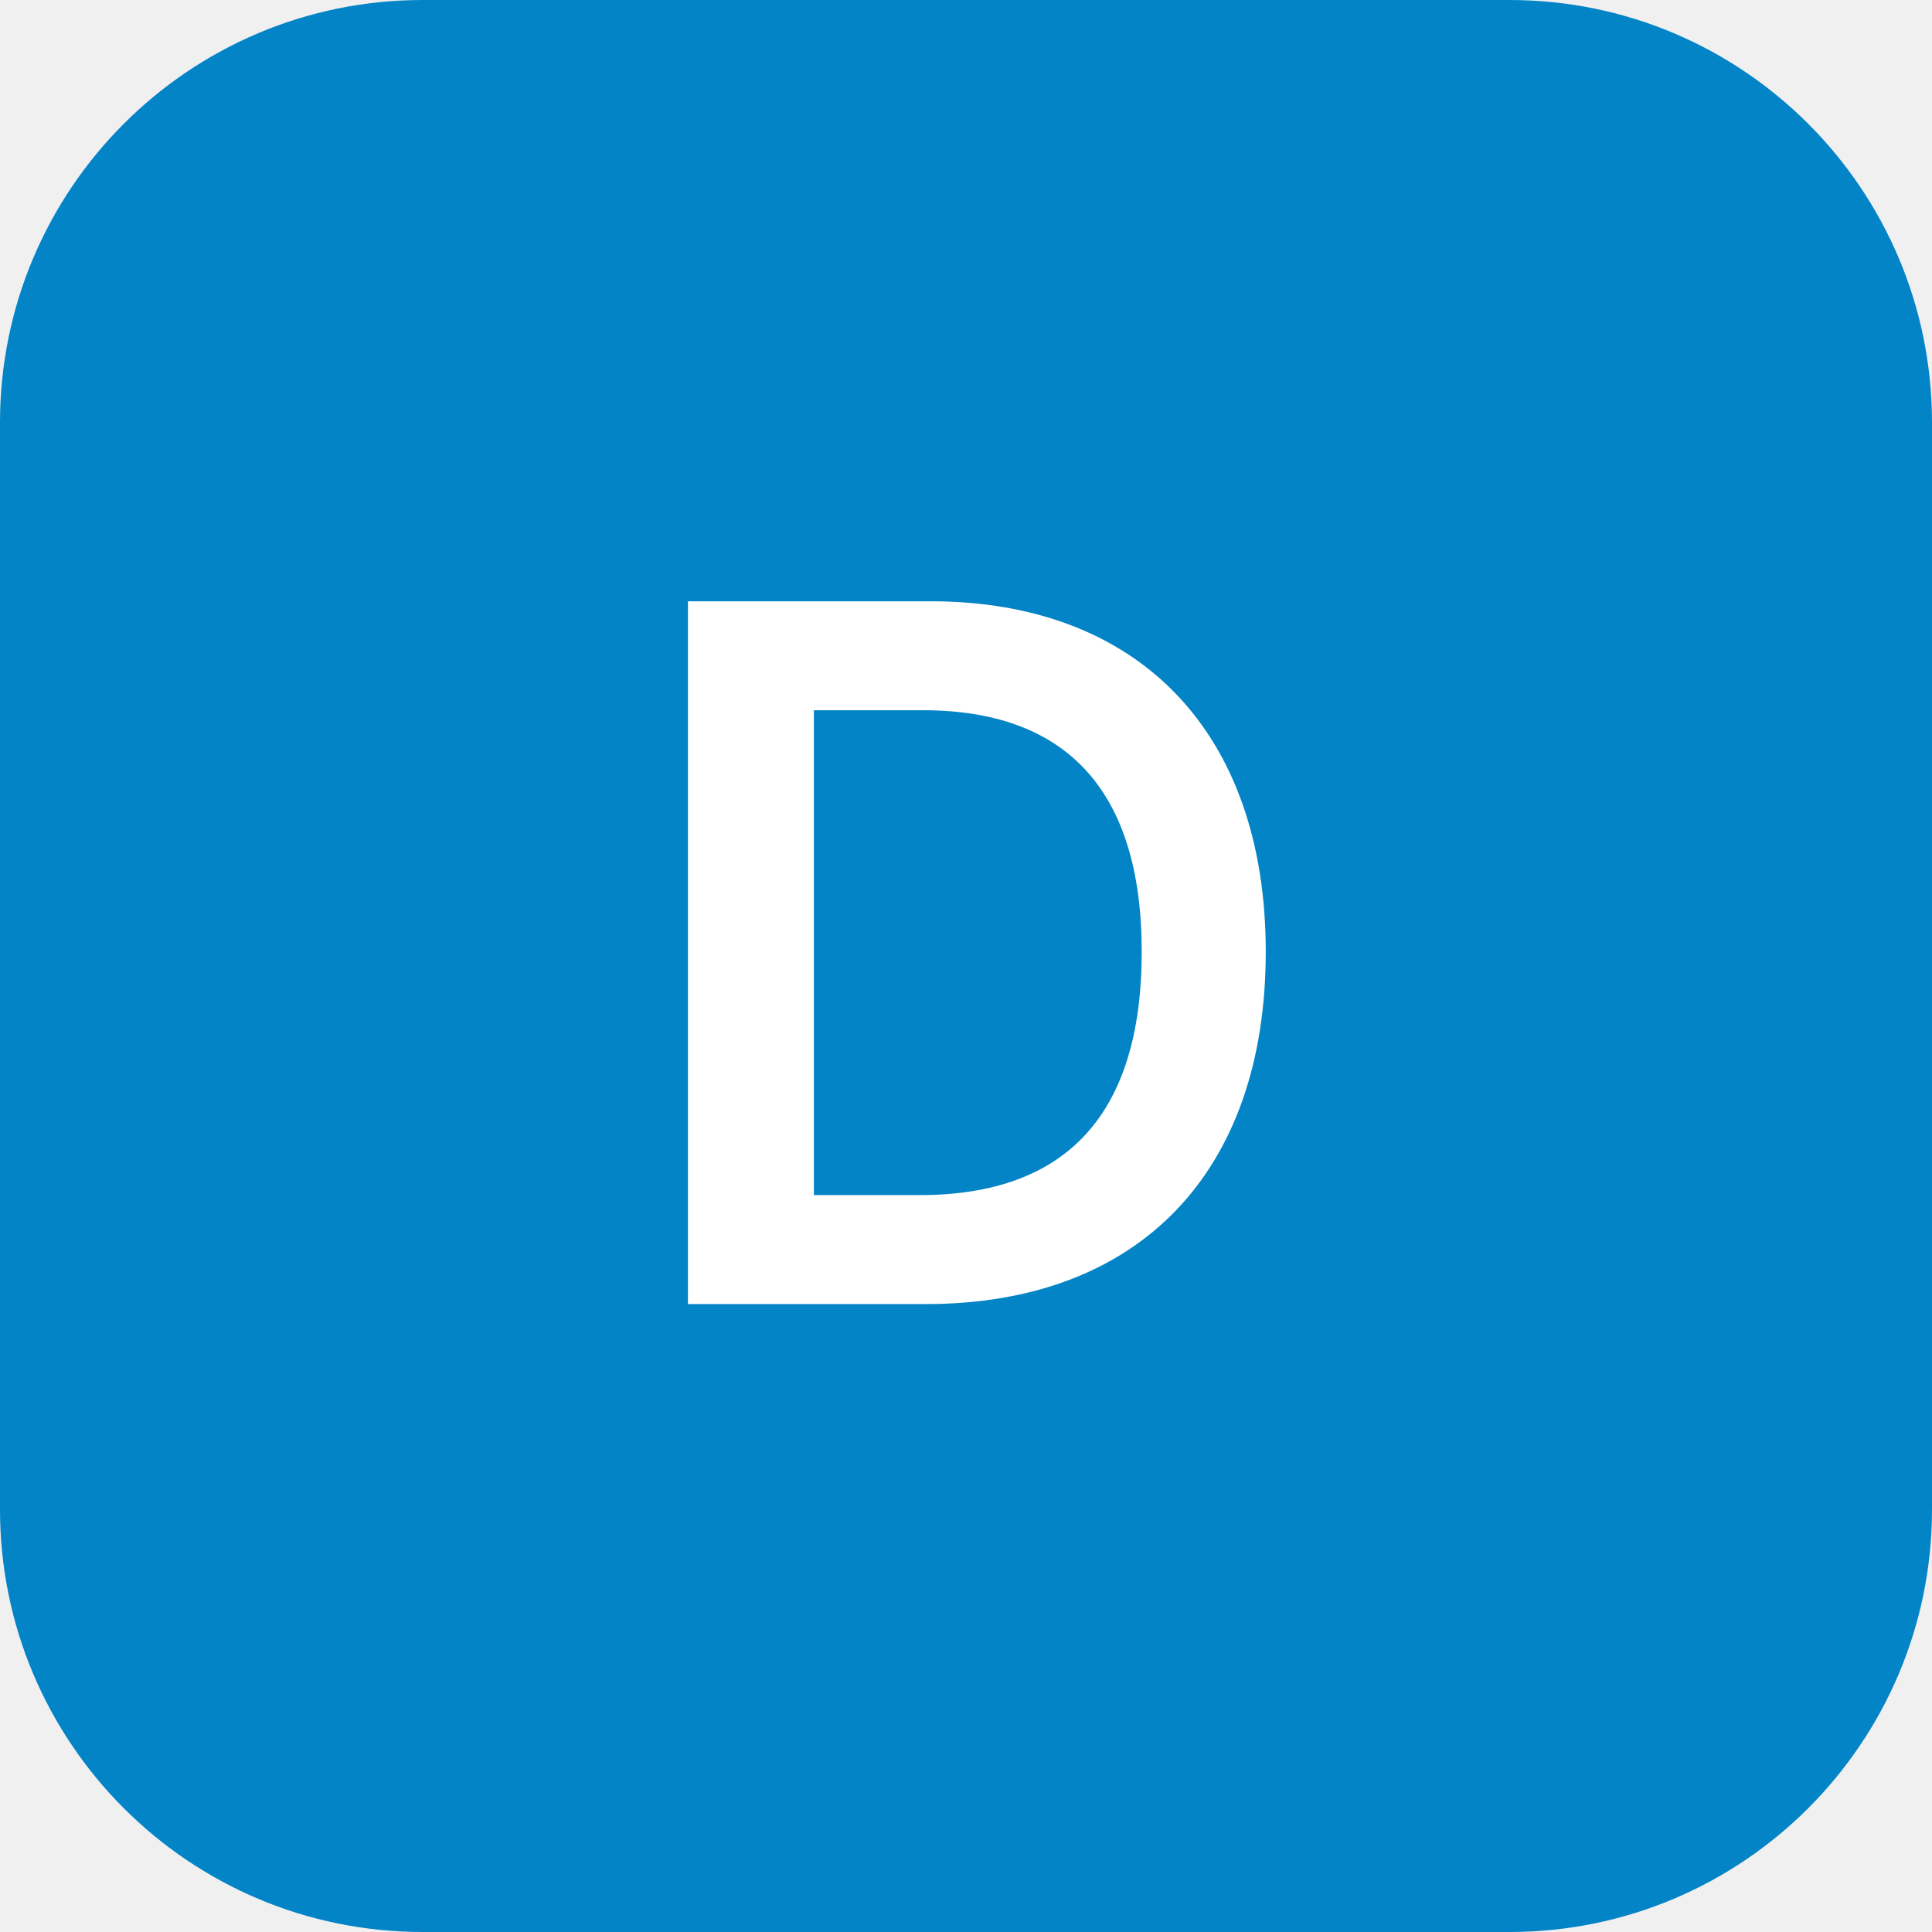
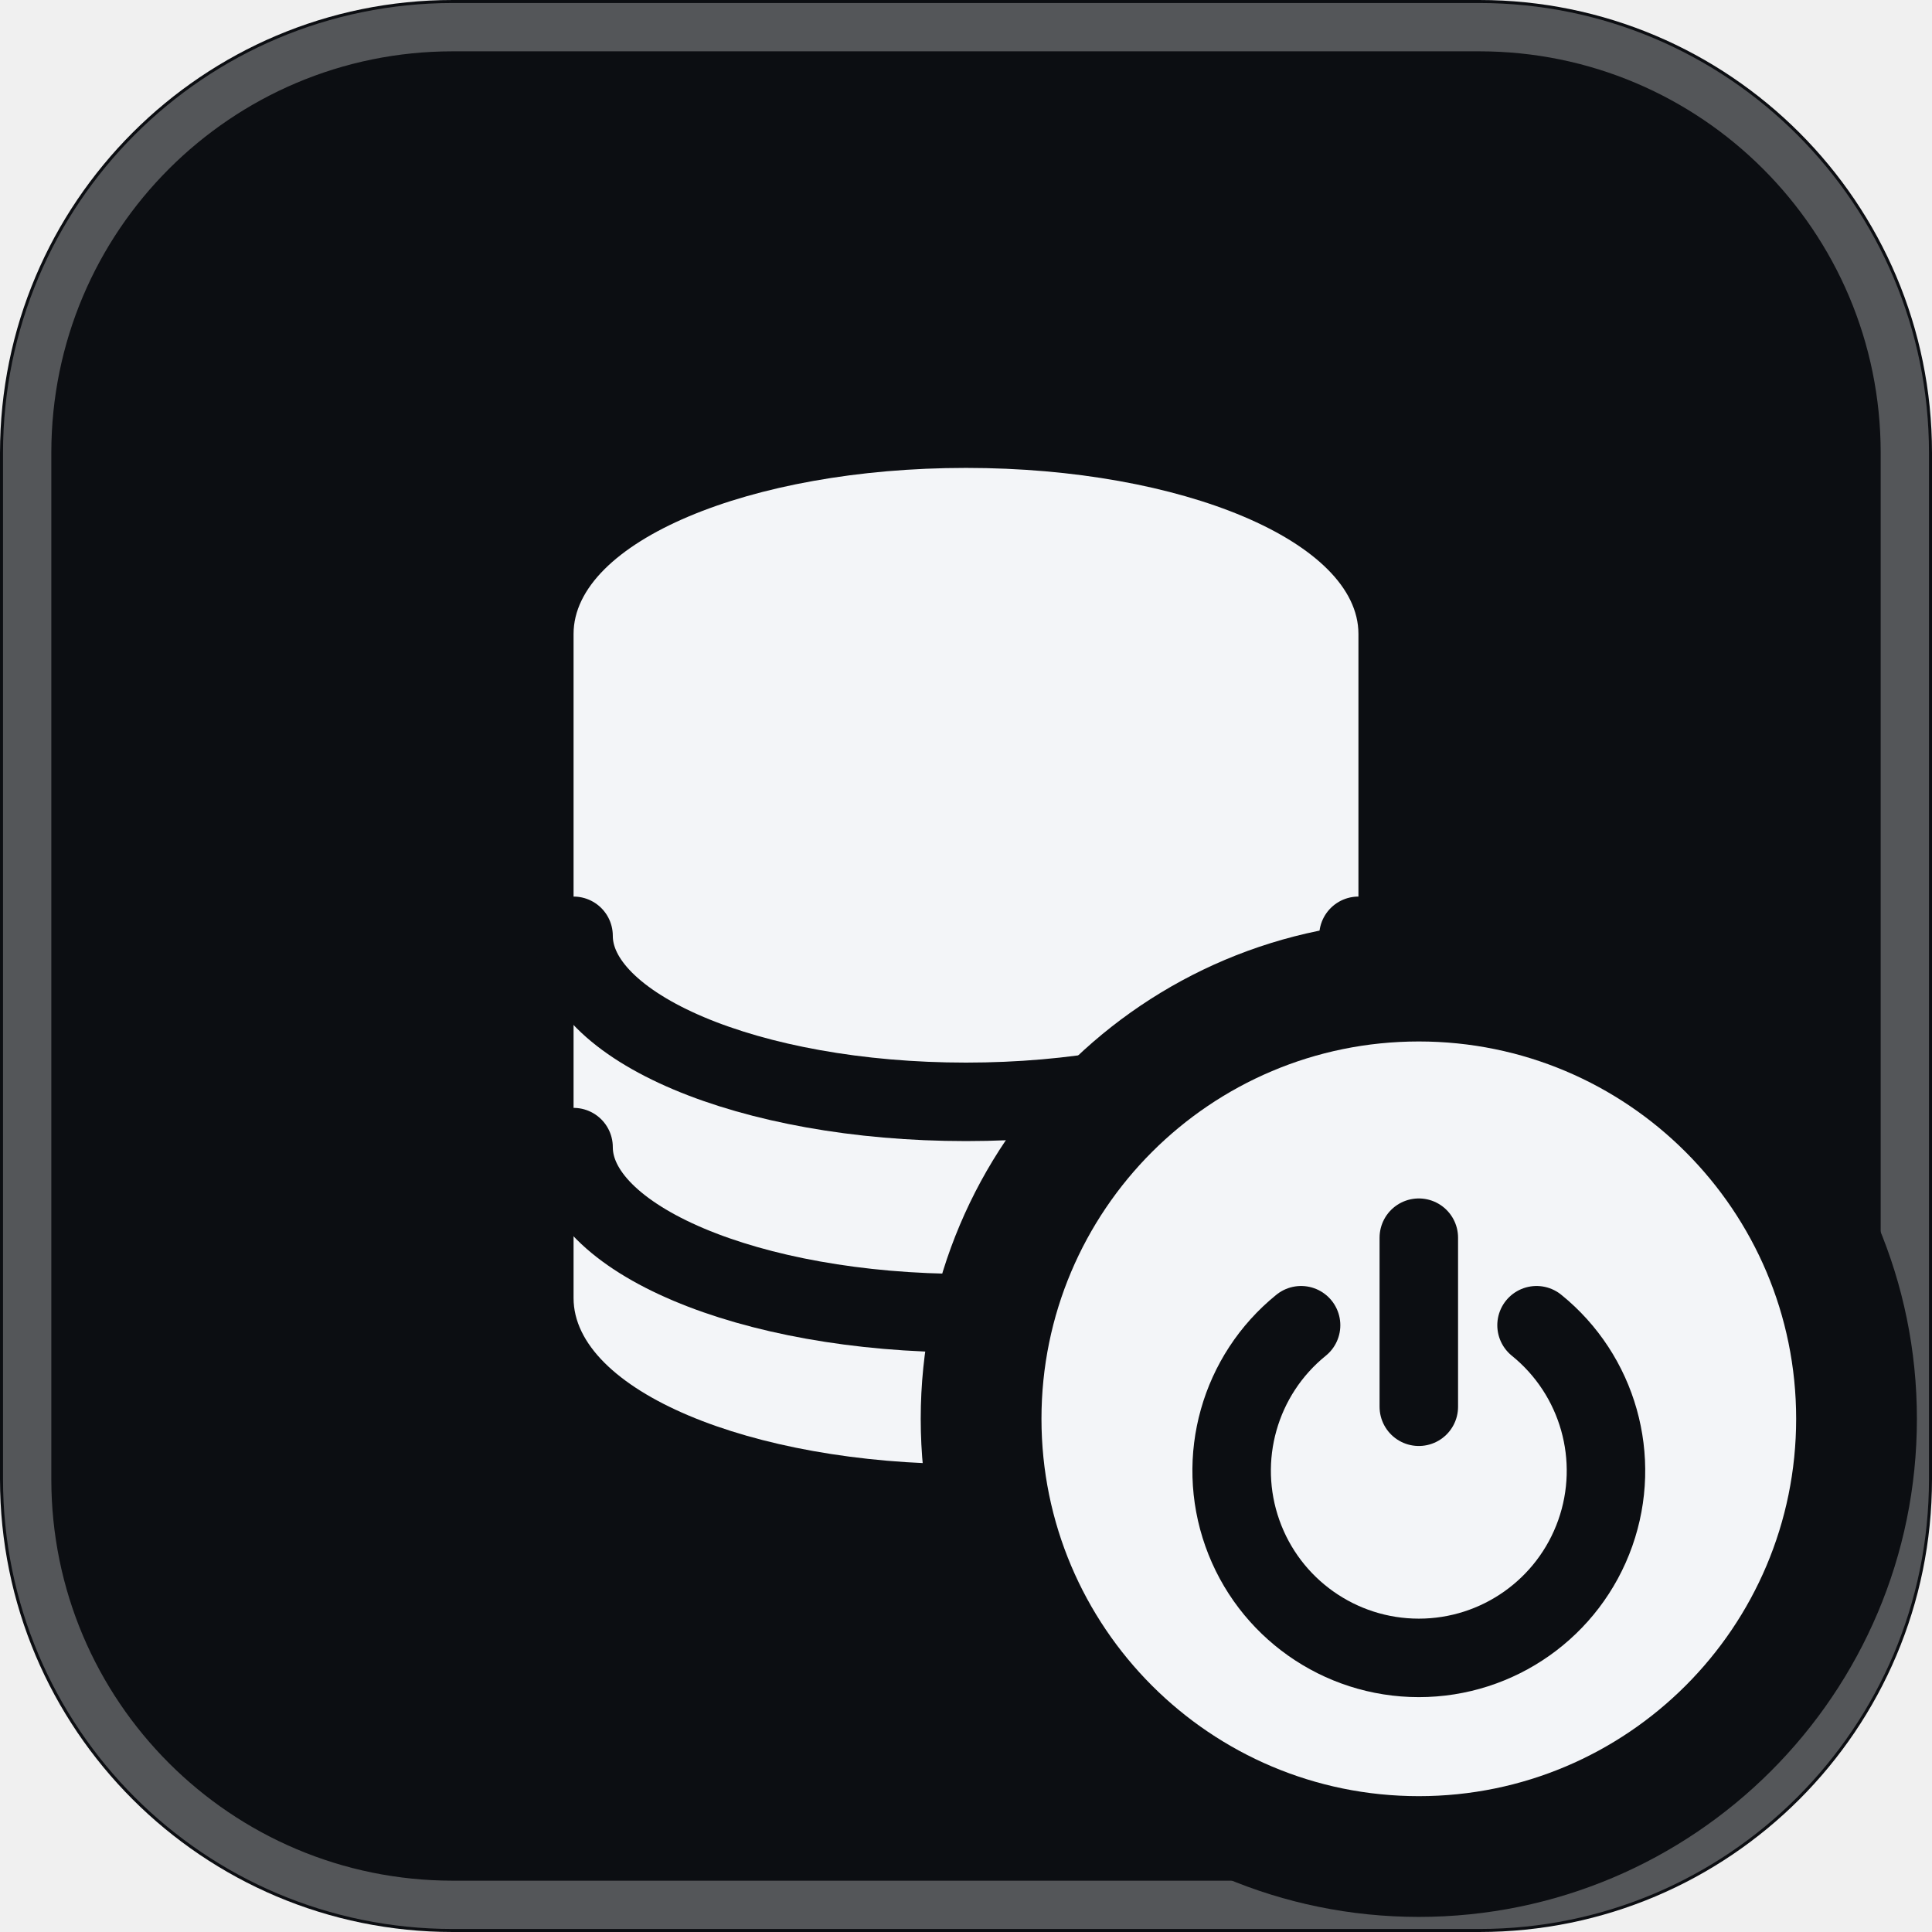
- <svg xmlns="http://www.w3.org/2000/svg" viewBox="0 0 64 64">
-   <rect width="64" height="64" rx="14" fill="#0284c7" />
-   <text x="32" y="32" dy="0.35em" text-anchor="middle" font-family="ui-sans-serif, system-ui, -apple-system, sans-serif" font-size="32" font-weight="600" fill="#ffffff">D</text>
+ <svg xmlns="http://www.w3.org/2000/svg" viewBox="0 0 64 64" role="img" aria-label="Databaser">
+   <rect width="64" height="64" rx="15" fill="#0C0E12" />
+   <rect x="0.9" y="0.9" width="62.2" height="62.2" rx="14.1" fill="none" stroke="#ffffff" stroke-opacity="0.30" stroke-width="1.6" />
+   <path d="M19 21A13 5.5 0 0 1 45 21V43A13 5.5 0 0 1 19 43Z" fill="#F3F5F8" />
+   <path d="M19 31A13 5.5 0 0 0 45 31" fill="none" stroke="#0C0E12" stroke-width="2.6" stroke-linecap="round" />
+   <path d="M19 38A13 5.5 0 0 0 45 38" fill="none" stroke="#0C0E12" stroke-width="2.6" stroke-linecap="round" />
+   <circle cx="47" cy="47" r="16.5" fill="#0C0E12" />
+   <circle cx="47" cy="47" r="12.5" fill="#F3F5F8" />
+   <path d="M47 41v5.6" stroke="#0C0E12" stroke-width="2.6" stroke-linecap="round" />
+   <path d="M43.1 43.9a6.2 6.2 0 1 0 7.8 0" fill="none" stroke="#0C0E12" stroke-width="2.6" stroke-linecap="round" />
</svg>
